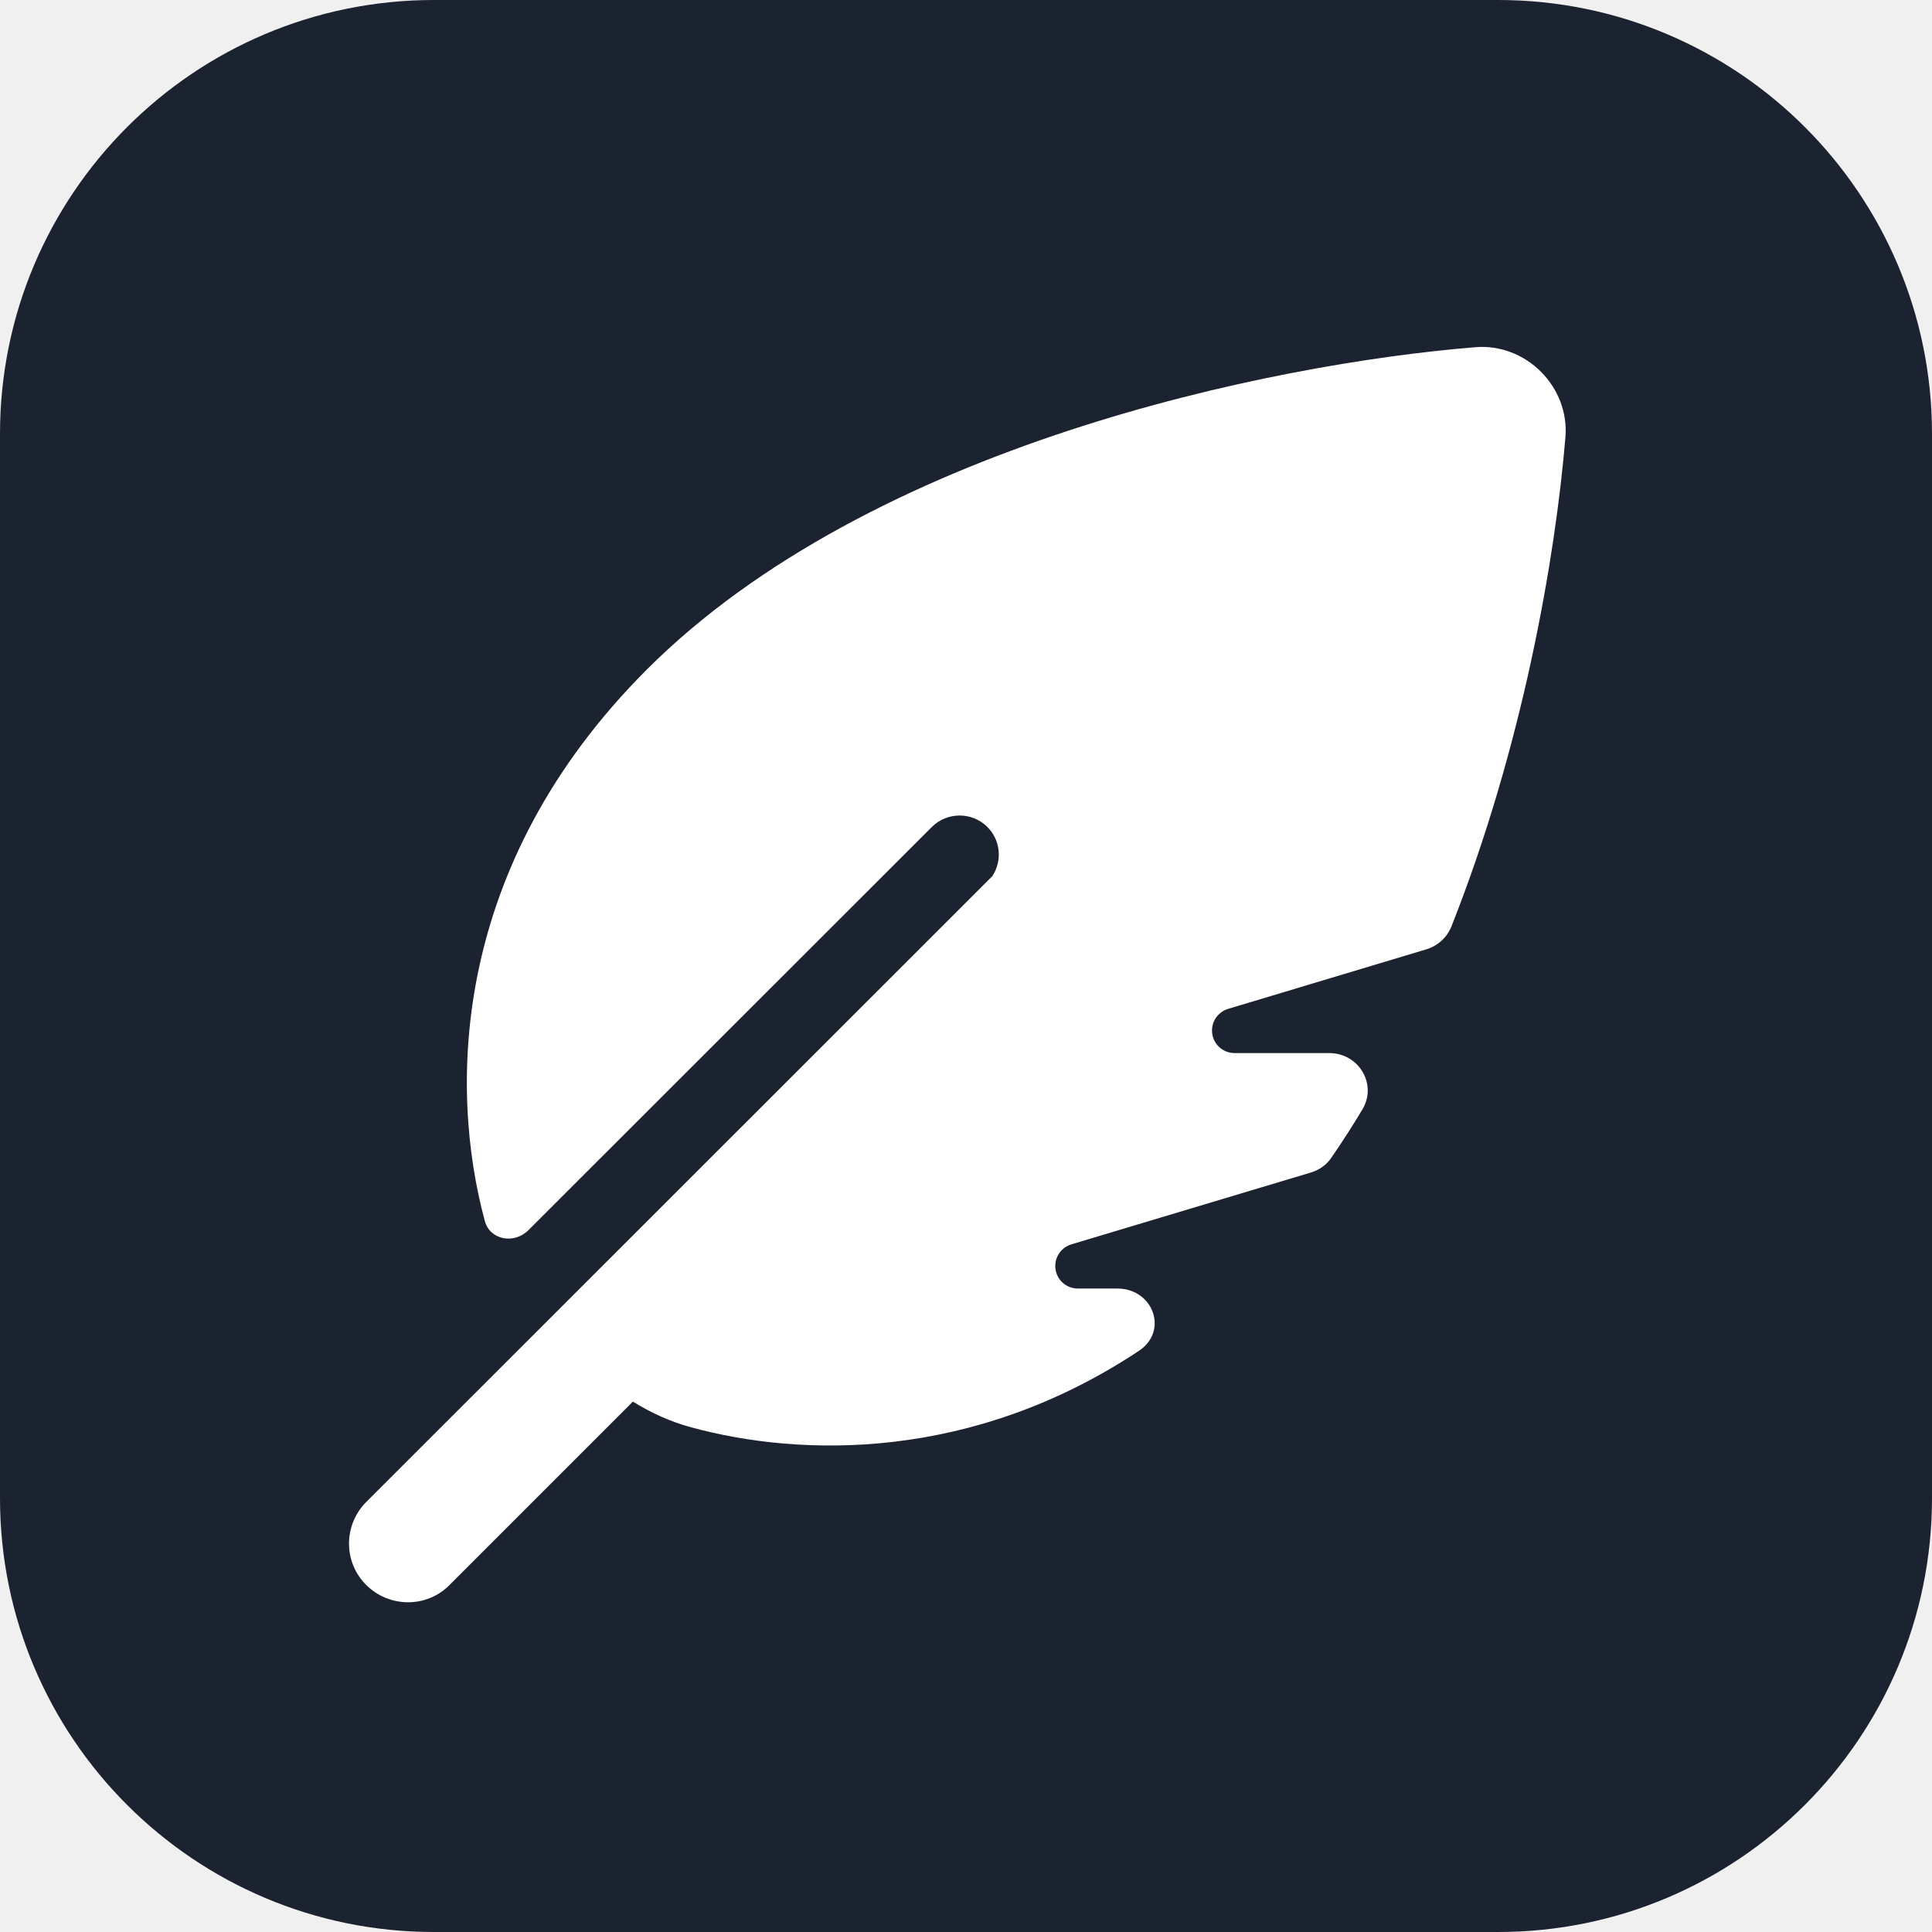
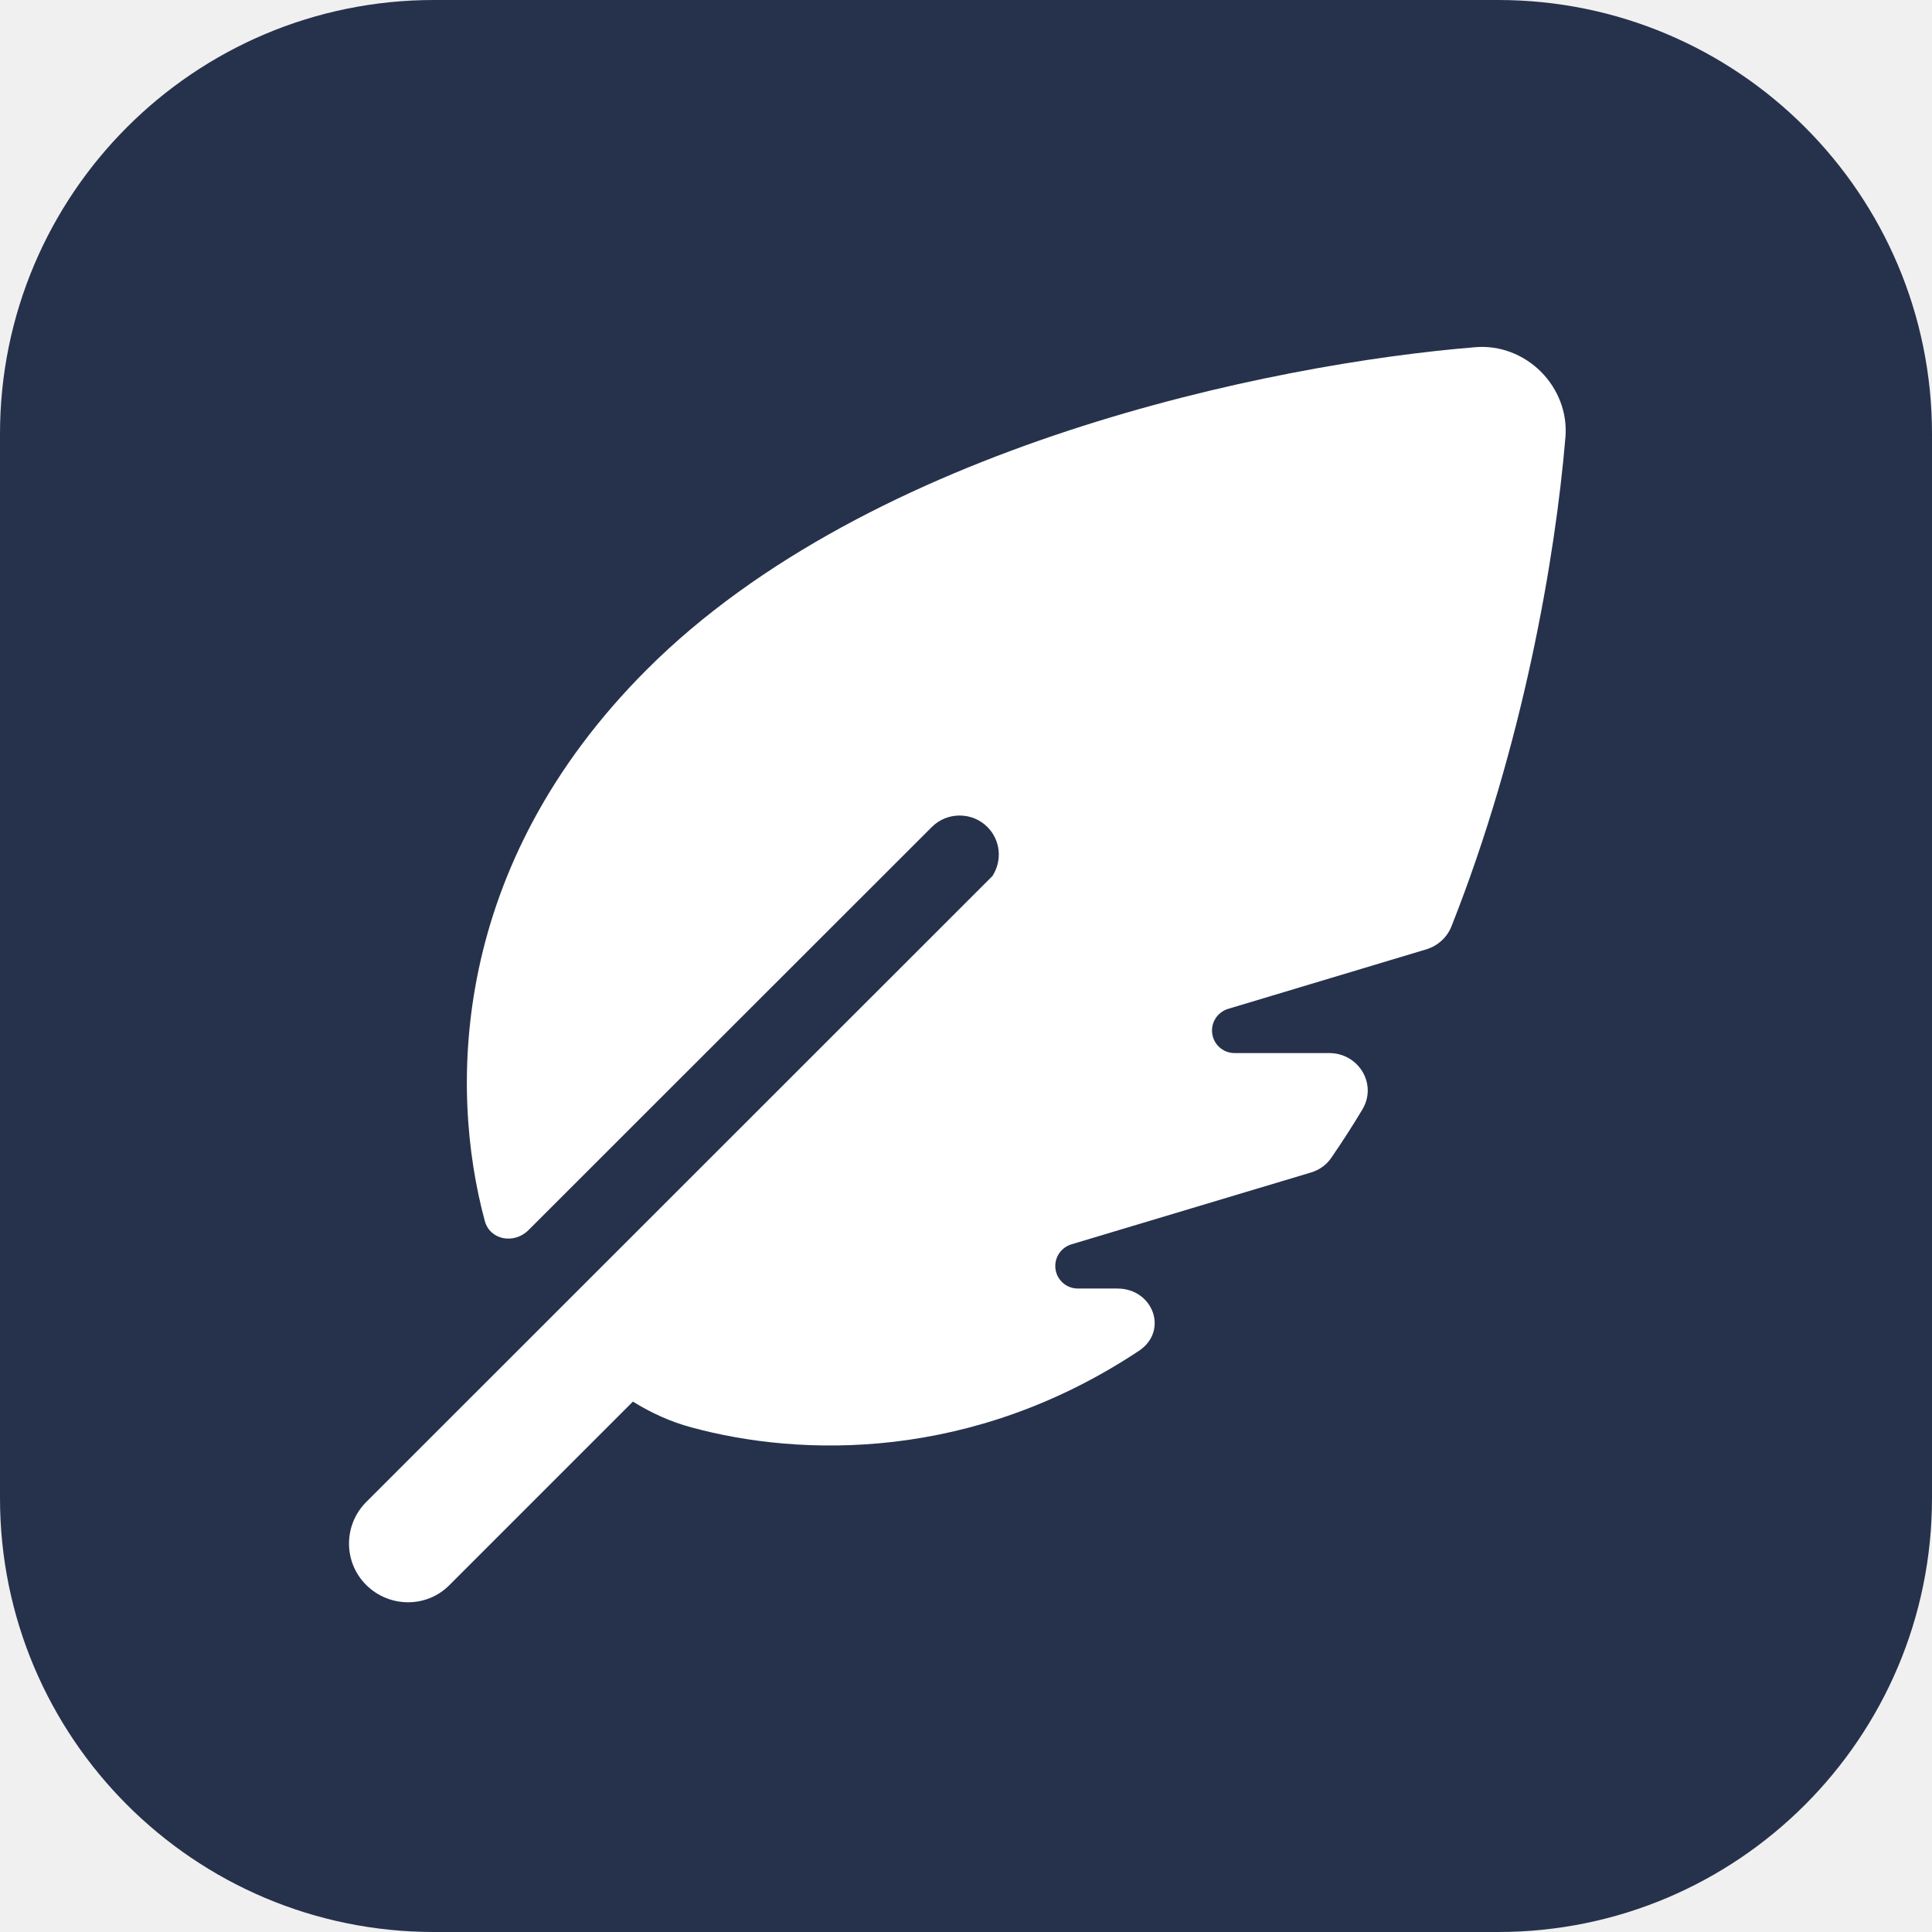
<svg xmlns="http://www.w3.org/2000/svg" width="1024" height="1024" viewBox="0 0 1024 1024">
-   <rect width="1024" height="1024" rx="230" fill="#1b2230" />
+   <rect width="1024" height="1024" rx="230" fill="#26324c" />
  <g transform="translate(164.25 183.75) scale(1.3)">
    <path d="M278.5 215.6L23 471c-9.4 9.4-9.4 24.6 0 33.9s24.6 9.4 33.9 0l74.8-74.8c7.4 4.6 15.3 8.2 23.8 10.5C200.3 452.8 270 454.5 338 409.4c12.2-8.1 5.8-25.4-8.8-25.4l-16.1 0c-5.1 0-9.2-4.1-9.2-9.2c0-4.1 2.7-7.6 6.5-8.8l97.7-29.3c3.4-1 6.4-3.1 8.4-6.1c4.4-6.4 8.6-12.9 12.6-19.6c6.2-10.3-1.5-23-13.5-23l-38.6 0c-5.1 0-9.2-4.1-9.2-9.2c0-4.1 2.7-7.6 6.5-8.8l80.9-24.3c4.6-1.4 8.4-4.8 10.2-9.3C494.5 163 507.8 86.1 511.9 36.8c.8-9.9-3-19.6-10-26.6s-16.7-10.8-26.6-10C391.5 7 228.5 40.5 137.4 131.6C57.3 211.7 56.7 302.3 71.3 356.4c2.1 7.9 12 9.6 17.8 3.8L253.6 195.8c6.2-6.2 16.4-6.2 22.6 0c5.4 5.4 6.1 13.6 2.2 19.8z" fill="#ffffff" />
  </g>
</svg>
